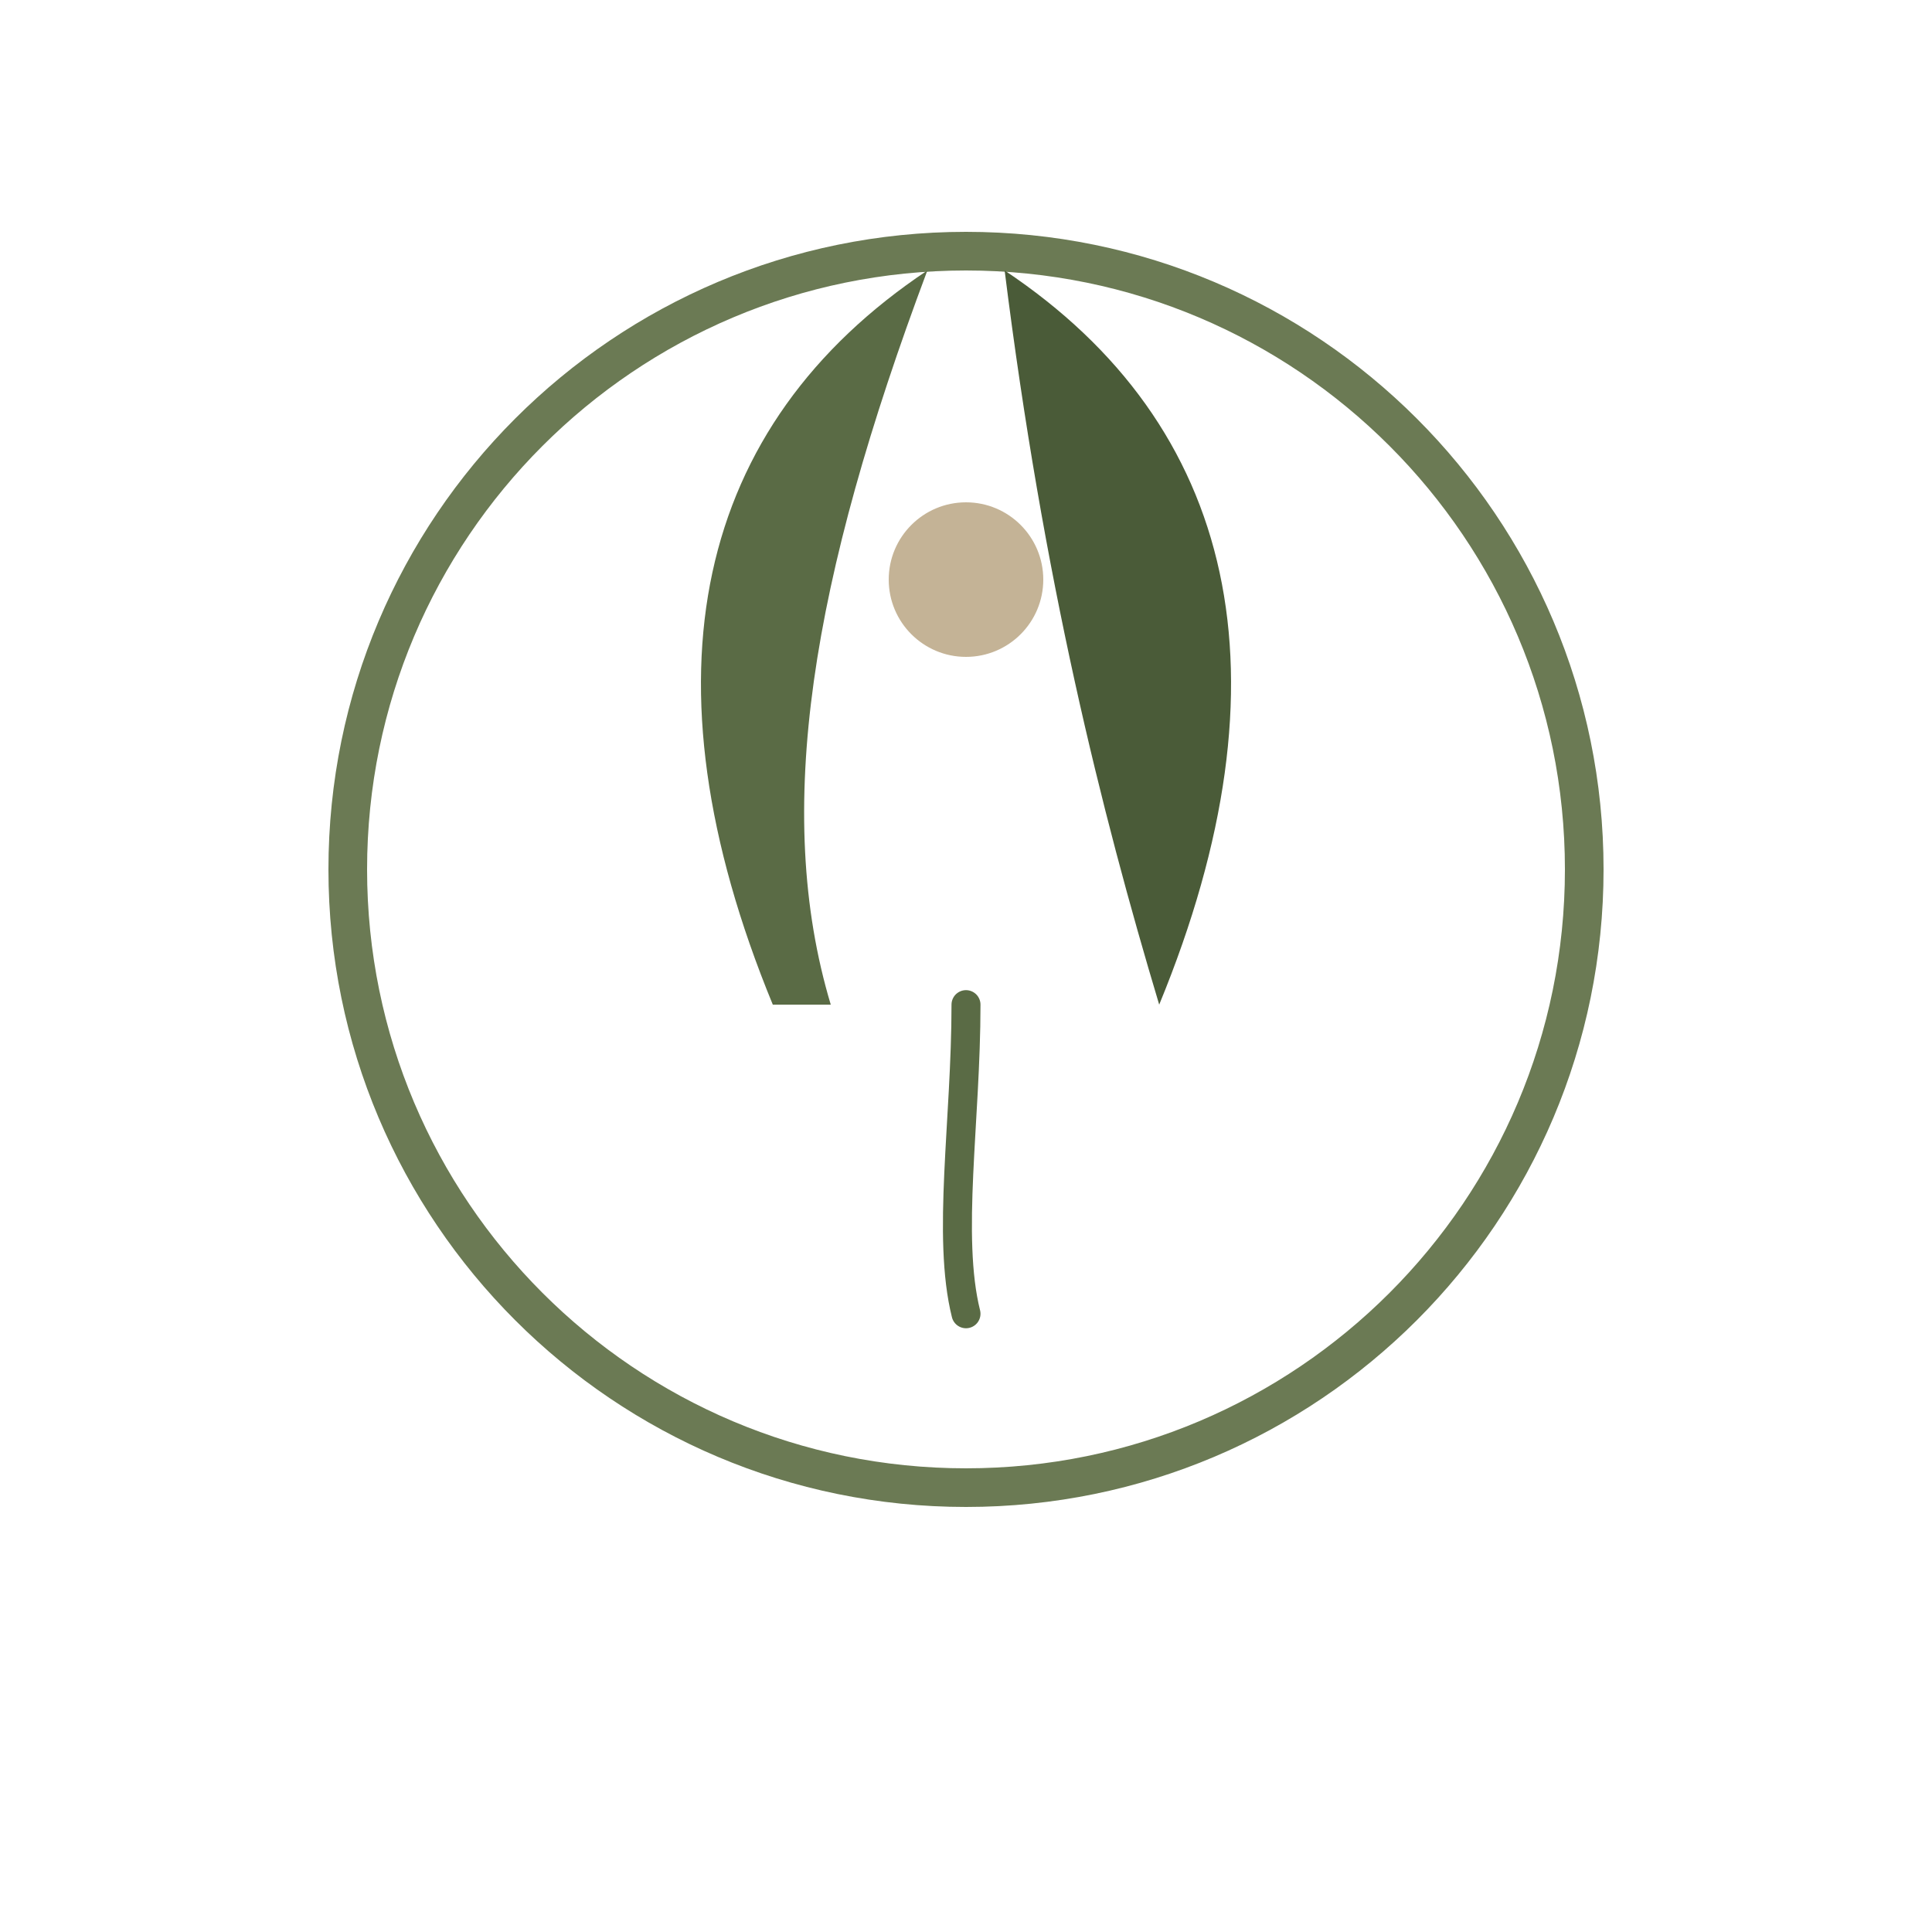
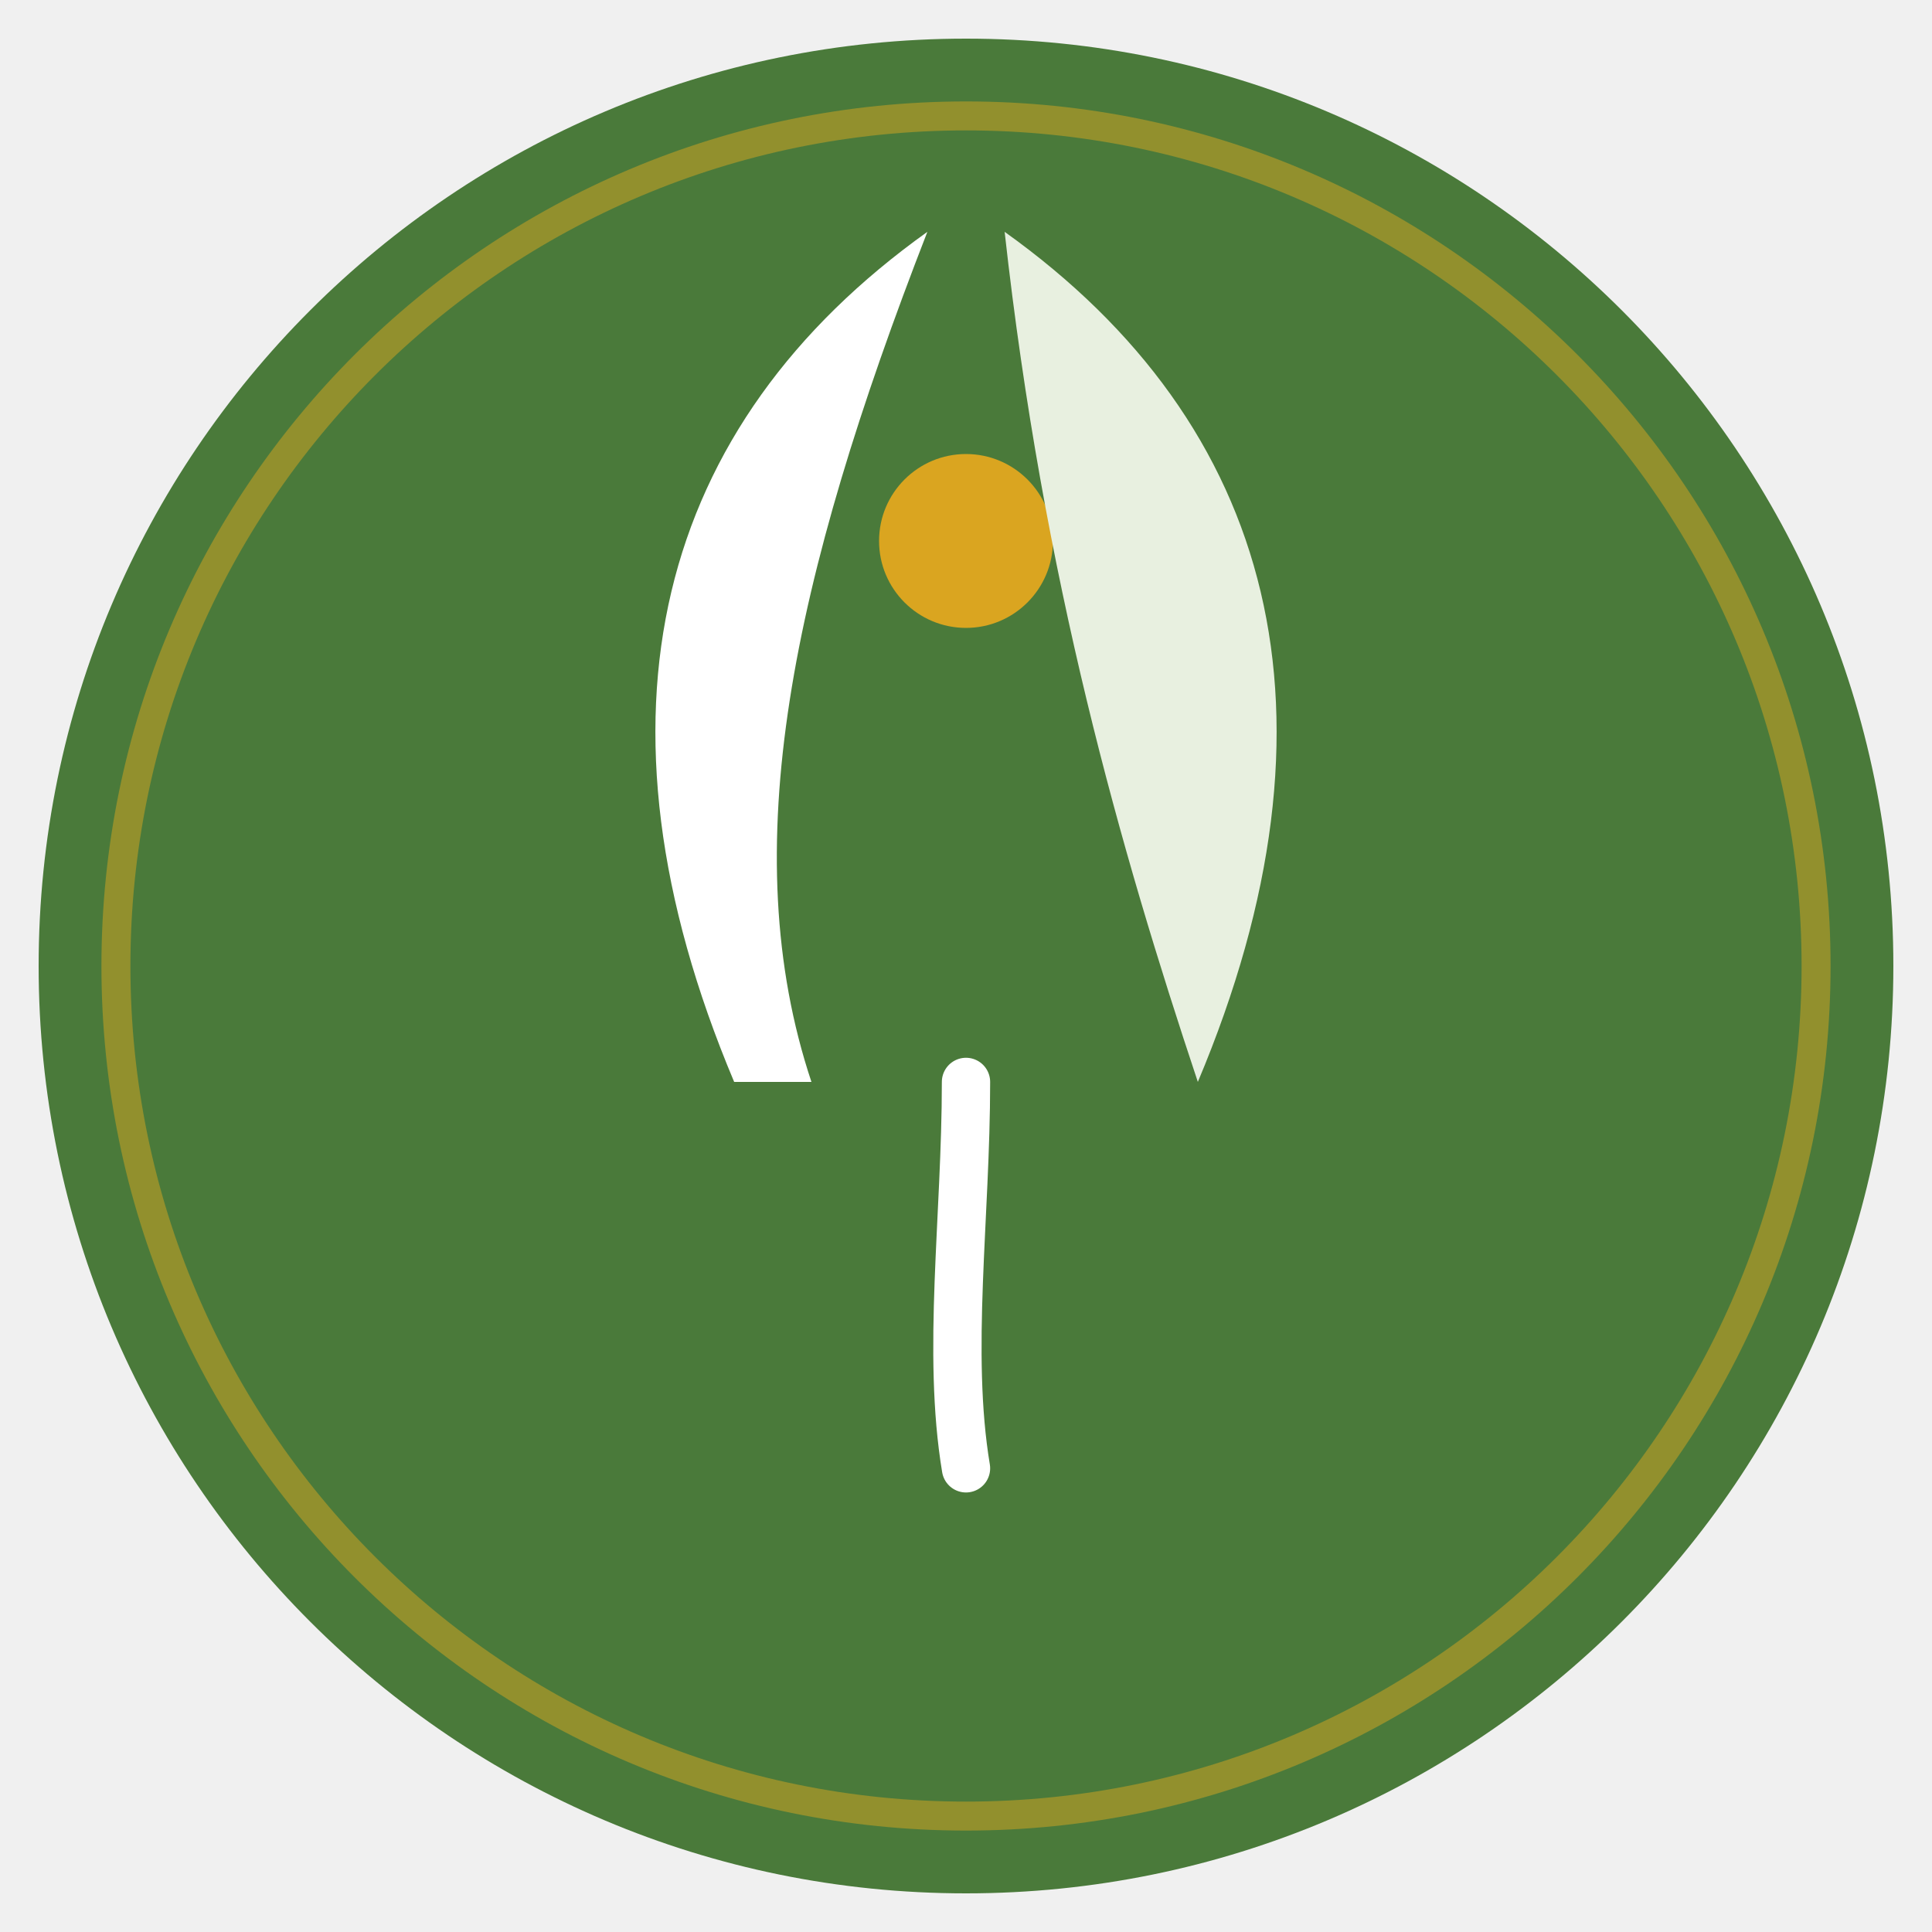
<svg xmlns="http://www.w3.org/2000/svg" viewBox="0 0 100 100">
-   <rect width="100" height="100" fill="white" />
-   <circle cx="50" cy="45" r="32" stroke="#6B7A54" stroke-width="2" fill="none" />
-   <circle cx="50" cy="30" r="4" fill="#C4B396" />
-   <path d="M40 52 C33 35 36 22 48 14 C42 30 40 42 43 52 Z" fill="#5A6B45" />
-   <path d="M52 14 C64 22 67 35 60 52 C57 42 54 30 52 14 Z" fill="#4A5B38" />
-   <path d="M50 52 C50 58 49 64 50 68" stroke="#5A6B45" stroke-width="1.5" stroke-linecap="round" fill="none" />
+   <circle cx="50" cy="50" r="48" fill="#4A7A3A" />
+   <circle cx="50" cy="50" r="44" stroke="#DAA520" stroke-width="1.5" fill="none" opacity="0.5" />
+   <circle cx="50" cy="28" r="4.5" fill="#DAA520" />
+   <path d="M38 56 C30 37 34 22 48 12 C41 30 38 44 42 56 Z" fill="#ffffff" />
+   <path d="M52 12 C66 22 70 37 62 56 C58 44 54 30 52 12 Z" fill="#e8f0e0" />
+   <path d="M50 56 C50 63 49 70 50 76" stroke="#ffffff" stroke-width="2.5" stroke-linecap="round" fill="none" />
</svg>
